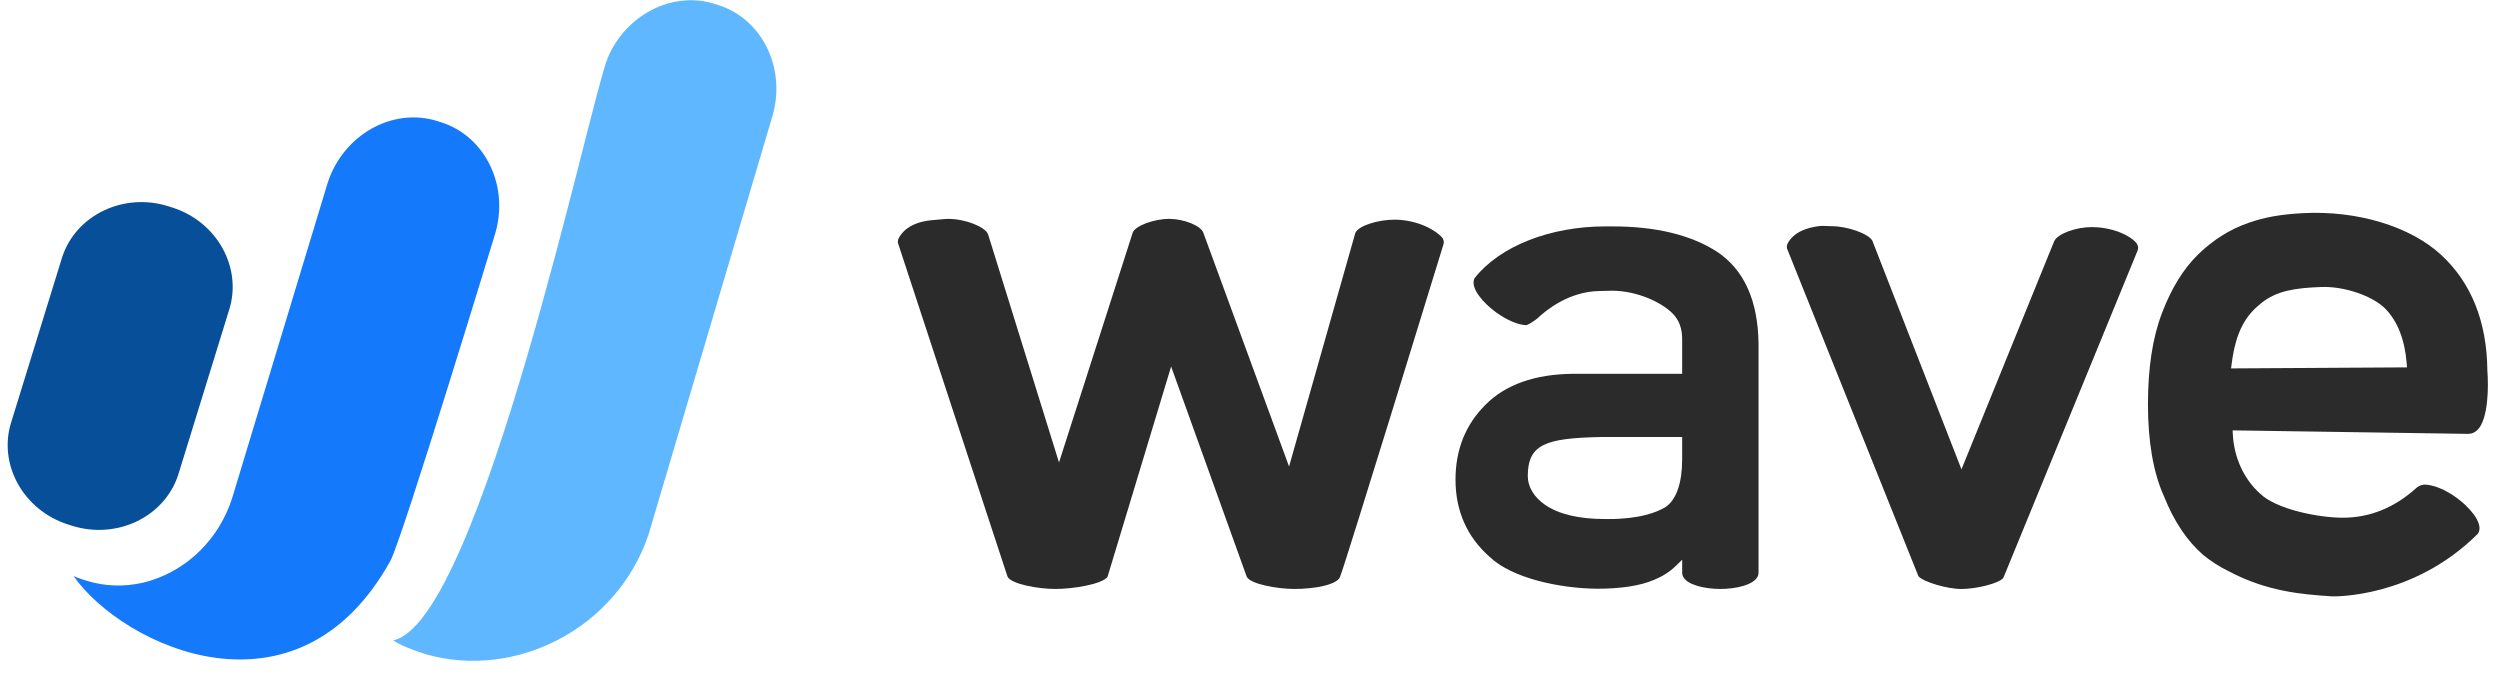
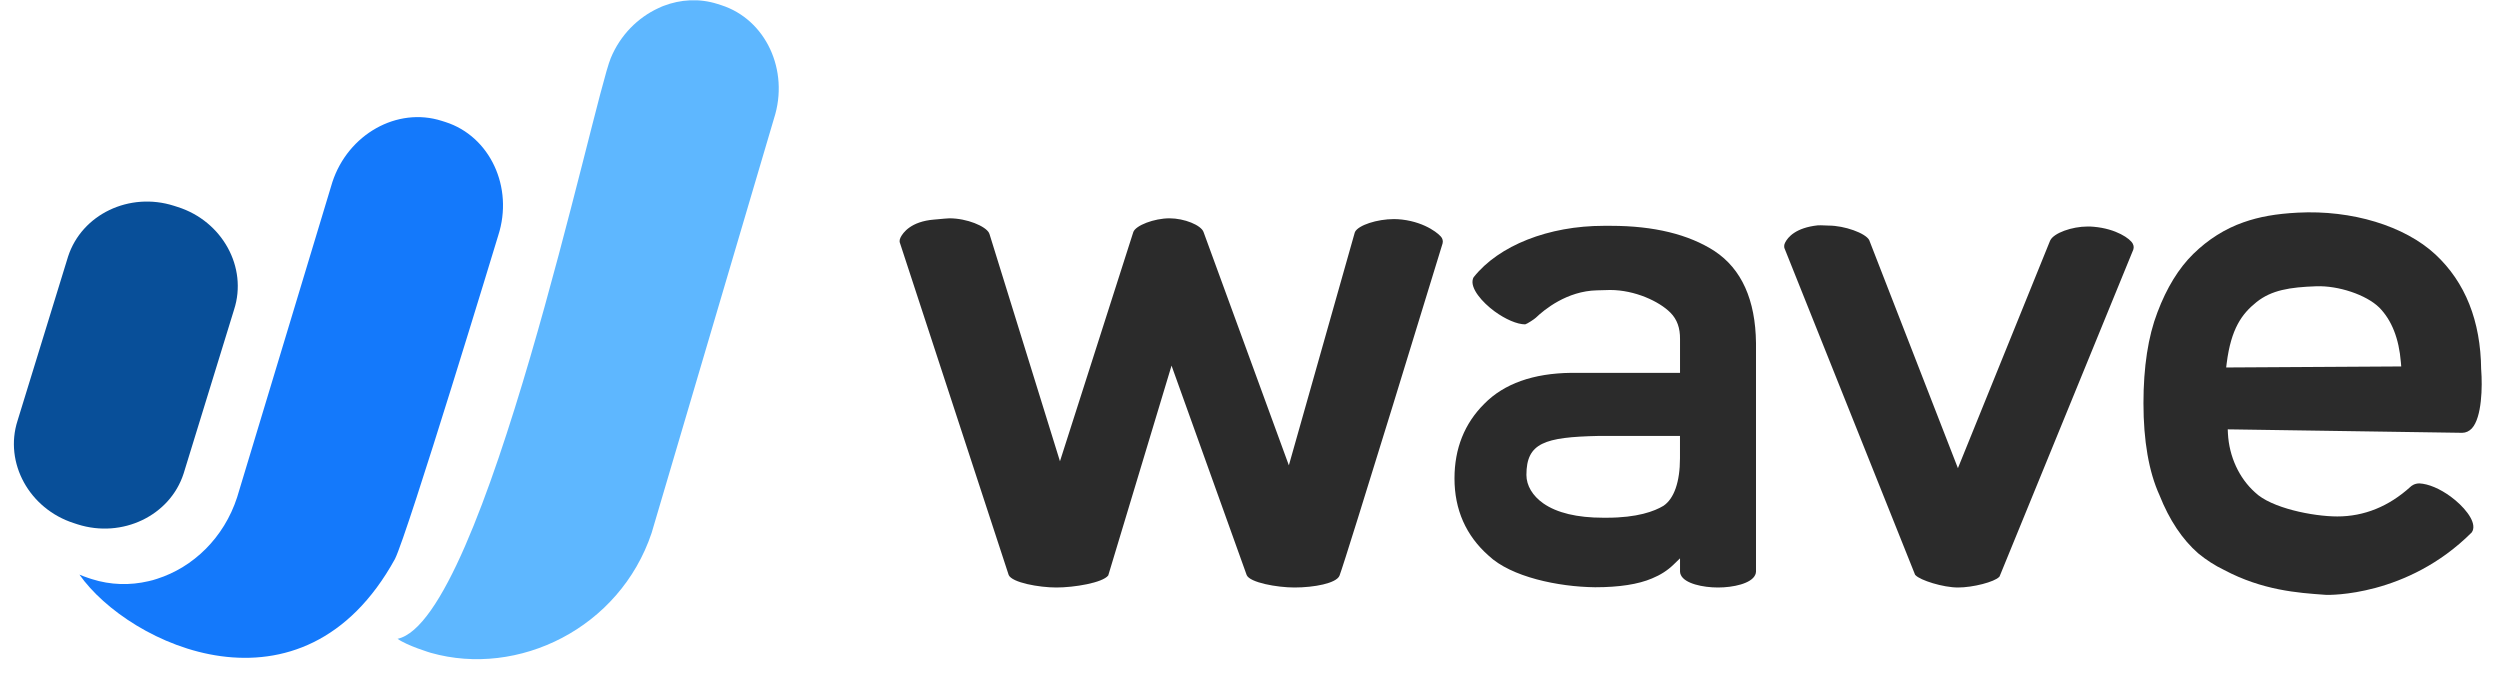
- <svg xmlns="http://www.w3.org/2000/svg" fill="none" height="36" viewBox="0 0 133 36" width="133">
-   <g clip-rule="evenodd" fill-rule="evenodd">
-     <path d="m3.817 27.965c2.386.76 4.936-.459 5.665-2.707l2.7-8.747c.73-2.249-.626-4.71-3.012-5.47l-.199-.063c-2.386-.76-4.936.458-5.665 2.707l-2.7 8.747c-.73 2.249.626 4.71 3.012 5.47z" fill="#084f99" />
-     <path d="m32.322 3.101c.509-1.231 1.451-2.167 2.556-2.672.056-.025.111-.053.167-.076.032-.013.064-.024.096-.037.911-.351 1.918-.414 2.885-.106l.199.064c2.386.76 3.657 3.482 2.824 6.049 0 0-6.537 22.083-6.542 22.1-1.708 5.083-7.135 7.715-11.805 6.394 0 0-1.259-.374-1.778-.748 4.642-.998 10.472-28.728 11.399-30.968z" fill="#5eb7ff" />
-     <path d="m4.574 30.885c1.008.321 2.046.341 3.031.112.156-.033.309-.077.458-.127 1.924-.611 3.578-2.184 4.28-4.346l5.093-16.812c.841-2.554 3.465-4.024 5.845-3.266l.199.063c2.386.76 3.657 3.482 2.824 6.049 0 0-4.846 15.931-5.523 17.256-4.945 8.96-14.235 4.582-16.867.833.151.063.302.125.461.175z" fill="#1479fb" />
-     <g fill="#2b2b2b">
-       <path d="m113.736 13.281.013-.096c0-.06-.016-.121-.05-.187-.134-.265-.884-.8-2.091-.904-.105-.009-.212-.013-.318-.013-.852 0-1.804.35-1.998.734l-.017.036-4.925 12.118-4.742-12.166c-.199-.369-1.324-.77-2.165-.77-.048 0-.124-.003-.209-.007-.128-.006-.303-.014-.371-.007-1.182.124-1.605.631-1.753.921-.033.065-.049.124-.05.182l.009.099c.189.479 6.641 16.562 6.991 17.433l.022.024c.252.271 1.47.656 2.272.656.798 0 1.95-.295 2.201-.564l.022-.024 7.144-17.419z" />
-       <path d="m89.491 24.443c0 1.252-.314 2.151-.885 2.533-.485.293-1.397.637-3.035.637l-.186-.001c-1.395 0-2.474-.258-3.203-.766-.574-.4-.904-.952-.904-1.515 0-1.707.962-2.017 3.852-2.081h4.361zm4.019 6.22c.021-.047.044-.107.044-.175v-12.193c-.025-2.301-.769-3.952-2.214-4.906-1.385-.892-3.25-1.344-5.54-1.344l-.388-.001c-2.945 0-5.608 1.048-6.951 2.736-.021.033-.033.062-.045.1-.153.489.493 1.236 1.158 1.724.584.428 1.212.694 1.639.694.095-.019.488-.276.569-.353.449-.428 1.665-1.428 3.273-1.461l.696-.018c1.333-0 2.633.609 3.231 1.211.352.353.518.815.509 1.411v1.798h-5.822c-2.023.023-3.585.578-4.641 1.648-1.059 1.049-1.595 2.388-1.595 3.981 0 1.667.614 3.053 1.824 4.118 1.199 1.137 3.724 1.666 5.697 1.688 1.286 0 2.31-.159 3.042-.473.447-.182.829-.425 1.14-.726l.356-.344v.711c0 .069.023.129.045.177.209.458 1.177.667 1.986.667.809 0 1.776-.209 1.987-.669z" />
-       <path d="m118.723 19.364c.233-1.832.805-2.625 1.592-3.251.804-.641 1.777-.795 3.186-.845 1.193-.043 2.68.455 3.374 1.131.669.673 1.058 1.656 1.16 2.922l.018.223-9.36.055zm13.169 8.879c.135-.507-.523-1.265-1.193-1.756-.579-.425-1.19-.682-1.676-.706-.267 0-.434.141-.479.183-1.16 1.049-2.474 1.578-3.908 1.578-1.293 0-3.543-.447-4.403-1.285-.851-.761-1.381-1.907-1.446-3.139l-.011-.222.224.003c.121.002 12.12.183 12.316.183.193-.002.372-.085.514-.239.542-.586.568-2.24.498-3.125l-.001-.014c-.025-2.588-.849-4.652-2.447-6.135-1.649-1.526-4.472-2.382-7.36-2.23-1.164.061-2.057.219-2.895.514-.988.343-1.891.909-2.684 1.682-.78.761-1.428 1.811-1.924 3.122-.495 1.285-.746 2.915-.746 4.844 0 2.007.287 3.659.856 4.909.527 1.324 1.224 2.366 2.076 3.107.426.349.903.654 1.375.879 2.056 1.091 3.962 1.224 5.354 1.322l.115.008c.116.004 4.321.113 7.775-3.33.047-.065.061-.118.07-.154z" />
-       <path d="m71.286 30.702c.364-.946 5.358-17.215 5.511-17.717l.013-.105c0-.059-.016-.12-.05-.186-.083-.166-.825-.83-2.129-.983-.142-.016-.287-.025-.43-.025-.913 0-1.907.325-2.085.682l-.02.049-3.518 12.401-4.562-12.44c-.131-.372-1.033-.734-1.821-.734-.815 0-1.809.377-1.936.734l-.121-.042-.001.004.123.038-3.921 12.224-3.765-12.11-.032-.076c-.185-.351-1.165-.772-2.117-.772-.088 0-.445.033-.637.051-.079.007-.144.013-.181.016-1.234.1-1.663.699-1.79.952-.034.068-.051.129-.051.189l.003.048-.002.013 5.83 17.755c.18.406 1.625.665 2.548.665.948 0 2.477-.25 2.775-.643l3.384-11.191 4.018 11.171c.165.402 1.625.663 2.556.663 1.041 0 2.239-.221 2.408-.631z" />
-     </g>
+ <svg xmlns="http://www.w3.org/2000/svg" width="200px" height="54px" viewBox="0 0 199 54" version="1.1">
+   <g id="surface1">
+     <path style=" stroke:none;fill-rule:evenodd;fill:rgb(3.137%,30.98%,60%);fill-opacity:1;" d="M 5.711 41.949 C 9.281 43.086 13.098 41.258 14.188 37.887 L 18.227 24.766 C 19.32 21.395 17.293 17.699 13.723 16.562 L 13.422 16.465 C 9.852 15.324 6.039 17.152 4.945 20.527 L 0.906 33.648 C -0.184 37.02 1.844 40.711 5.414 41.852 Z M 5.711 41.949 " />
+     <path style=" stroke:none;fill-rule:evenodd;fill:rgb(36.863%,71.765%,100%);fill-opacity:1;" d="M 48.359 4.652 C 49.121 2.805 50.531 1.402 52.184 0.645 C 52.27 0.605 52.352 0.566 52.434 0.531 C 52.484 0.512 52.531 0.492 52.578 0.473 C 53.941 -0.051 55.449 -0.145 56.895 0.316 L 57.191 0.41 C 60.766 1.551 62.664 5.633 61.418 9.484 C 61.418 9.484 51.637 42.609 51.629 42.637 C 49.074 50.262 40.953 54.207 33.965 52.227 C 33.965 52.227 32.082 51.664 31.305 51.105 C 38.25 49.609 46.973 8.012 48.359 4.652 Z M 48.359 4.652 " />
+     <path style=" stroke:none;fill-rule:evenodd;fill:rgb(7.843%,47.451%,98.431%);fill-opacity:1;" d="M 6.844 46.328 C 8.352 46.809 9.906 46.84 11.379 46.496 C 11.613 46.445 11.84 46.383 12.066 46.305 C 14.945 45.391 17.418 43.027 18.469 39.785 L 26.09 14.566 C 27.348 10.738 31.273 8.531 34.836 9.668 L 35.133 9.762 C 38.703 10.902 40.605 14.988 39.359 18.836 C 39.359 18.836 32.105 42.734 31.094 44.723 C 23.695 58.16 9.797 51.594 5.855 45.969 C 6.082 46.062 6.309 46.156 6.547 46.23 Z M 6.844 46.328 " />
+     <path style=" stroke:none;fill-rule:evenodd;fill:rgb(16.863%,16.863%,16.863%);fill-opacity:1;" d="M 170.176 19.922 L 170.195 19.777 C 170.195 19.688 170.172 19.594 170.121 19.496 C 169.922 19.098 168.797 18.297 166.992 18.141 C 166.836 18.125 166.676 18.121 166.516 18.121 C 165.242 18.121 163.816 18.645 163.527 19.219 L 163.5 19.273 L 156.133 37.453 L 149.035 19.203 C 148.738 18.648 147.055 18.047 145.797 18.047 C 145.727 18.047 145.613 18.043 145.484 18.035 C 145.293 18.027 145.031 18.016 144.93 18.027 C 143.16 18.215 142.527 18.973 142.309 19.41 C 142.262 19.504 142.234 19.594 142.234 19.68 L 142.246 19.828 C 142.531 20.547 152.184 44.672 152.707 45.98 L 152.742 46.016 C 153.117 46.422 154.941 47 156.141 47 C 157.336 47 159.059 46.555 159.434 46.152 L 159.465 46.117 L 170.156 19.988 Z M 170.176 19.922 " />
+     <path style=" stroke:none;fill-rule:evenodd;fill:rgb(16.863%,16.863%,16.863%);fill-opacity:1;" d="M 133.898 36.664 C 133.898 38.543 133.43 39.891 132.578 40.465 C 131.852 40.902 130.488 41.418 128.035 41.418 L 127.758 41.418 C 125.668 41.418 124.055 41.031 122.965 40.27 C 122.105 39.668 121.613 38.84 121.613 37.996 C 121.613 35.434 123.051 34.969 127.375 34.875 L 133.898 34.875 Z M 139.914 45.996 C 139.945 45.926 139.98 45.836 139.98 45.734 L 139.98 27.445 C 139.941 23.992 138.828 21.516 136.664 20.086 C 134.594 18.746 131.805 18.066 128.375 18.066 L 127.797 18.066 C 123.391 18.066 119.406 19.637 117.398 22.172 C 117.363 22.219 117.348 22.262 117.332 22.32 C 117.102 23.055 118.066 24.176 119.062 24.906 C 119.938 25.547 120.875 25.949 121.516 25.949 C 121.656 25.918 122.246 25.535 122.367 25.418 C 123.039 24.773 124.855 23.277 127.262 23.227 L 128.305 23.199 C 130.297 23.199 132.242 24.113 133.137 25.016 C 133.664 25.547 133.914 26.238 133.902 27.133 L 133.902 29.828 L 125.191 29.828 C 122.164 29.863 119.824 30.695 118.246 32.301 C 116.66 33.875 115.859 35.883 115.859 38.273 C 115.859 40.773 116.777 42.852 118.586 44.449 C 120.383 46.156 124.16 46.949 127.113 46.98 C 129.035 46.98 130.57 46.742 131.664 46.273 C 132.332 46 132.902 45.633 133.367 45.184 L 133.902 44.668 L 133.902 45.734 C 133.902 45.836 133.934 45.926 133.969 46 C 134.281 46.688 135.73 47 136.941 47 C 138.152 47 139.598 46.688 139.914 45.996 Z M 139.914 45.996 " />
+     <path style=" stroke:none;fill-rule:evenodd;fill:rgb(16.863%,16.863%,16.863%);fill-opacity:1;" d="M 177.637 29.047 C 177.988 26.297 178.844 25.109 180.02 24.168 C 181.223 23.207 182.68 22.977 184.789 22.902 C 186.57 22.836 188.797 23.582 189.836 24.598 C 190.836 25.609 191.418 27.082 191.57 28.98 L 191.598 29.316 L 177.594 29.398 Z M 197.344 42.363 C 197.543 41.605 196.559 40.465 195.559 39.73 C 194.691 39.094 193.777 38.707 193.051 38.672 C 192.648 38.672 192.398 38.883 192.332 38.949 C 190.598 40.52 188.633 41.316 186.484 41.316 C 184.551 41.316 181.184 40.645 179.898 39.387 C 178.625 38.246 177.832 36.527 177.734 34.68 L 177.719 34.348 L 178.051 34.352 C 178.234 34.355 196.188 34.625 196.48 34.625 C 196.77 34.621 197.035 34.5 197.25 34.27 C 198.059 33.387 198.098 30.906 197.996 29.582 L 197.992 29.559 C 197.957 25.676 196.723 22.582 194.332 20.355 C 191.863 18.066 187.641 16.785 183.32 17.012 C 181.578 17.102 180.242 17.34 178.988 17.781 C 177.508 18.297 176.16 19.145 174.973 20.305 C 173.805 21.445 172.836 23.02 172.094 24.988 C 171.352 26.914 170.977 29.359 170.977 32.254 C 170.977 35.262 171.406 37.742 172.258 39.613 C 173.047 41.602 174.09 43.164 175.363 44.273 C 176 44.797 176.715 45.258 177.422 45.594 C 180.496 47.23 183.348 47.43 185.434 47.578 L 185.605 47.59 C 185.777 47.594 192.07 47.758 197.238 42.594 C 197.309 42.496 197.328 42.418 197.344 42.363 Z M 197.344 42.363 " />
+     <path style=" stroke:none;fill-rule:evenodd;fill:rgb(16.863%,16.863%,16.863%);fill-opacity:1;" d="M 106.66 46.055 C 107.203 44.633 114.68 20.23 114.906 19.477 L 114.926 19.32 C 114.926 19.23 114.902 19.141 114.852 19.039 C 114.727 18.793 113.617 17.797 111.668 17.566 C 111.457 17.543 111.238 17.527 111.023 17.527 C 109.66 17.527 108.172 18.016 107.902 18.551 L 107.875 18.625 L 102.609 37.227 L 95.785 18.566 C 95.59 18.008 94.238 17.465 93.059 17.465 C 91.84 17.465 90.352 18.031 90.164 18.566 L 89.98 18.504 L 89.98 18.508 L 90.164 18.566 L 84.297 36.902 L 78.664 18.738 L 78.617 18.625 C 78.34 18.098 76.871 17.465 75.449 17.465 C 75.316 17.465 74.781 17.516 74.496 17.543 C 74.379 17.551 74.281 17.562 74.227 17.566 C 72.379 17.715 71.738 18.613 71.547 18.992 C 71.496 19.094 71.469 19.188 71.469 19.277 L 71.473 19.348 L 71.473 19.367 L 80.195 46 C 80.461 46.609 82.625 47 84.008 47 C 85.426 47 87.711 46.625 88.16 46.035 L 93.223 29.25 L 99.234 46.004 C 99.48 46.605 101.664 47 103.059 47 C 104.617 47 106.406 46.668 106.66 46.055 Z M 106.66 46.055 " />
  </g>
</svg>
